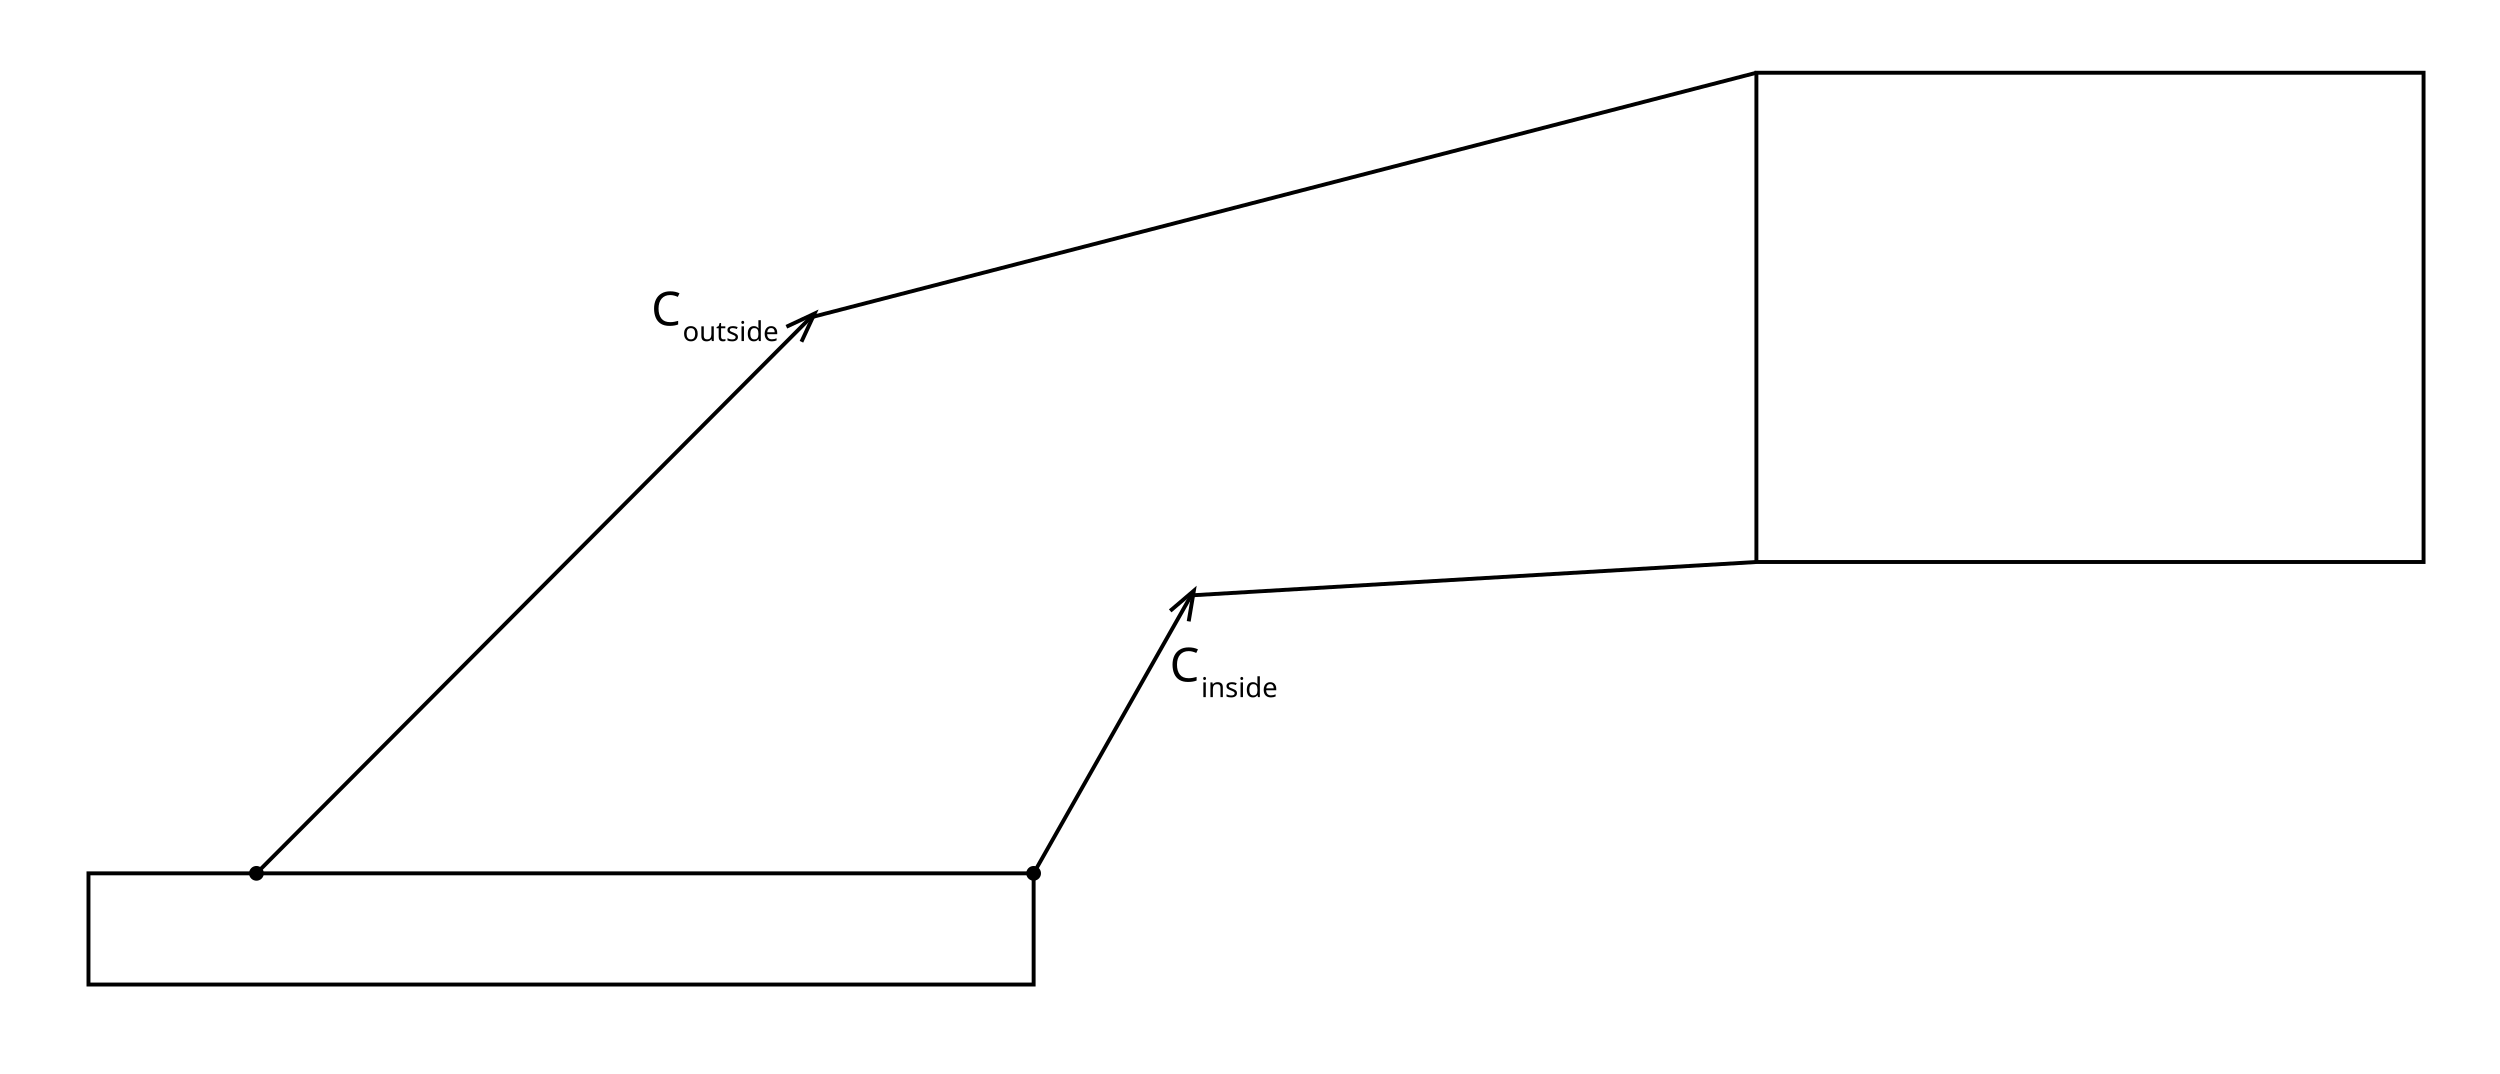
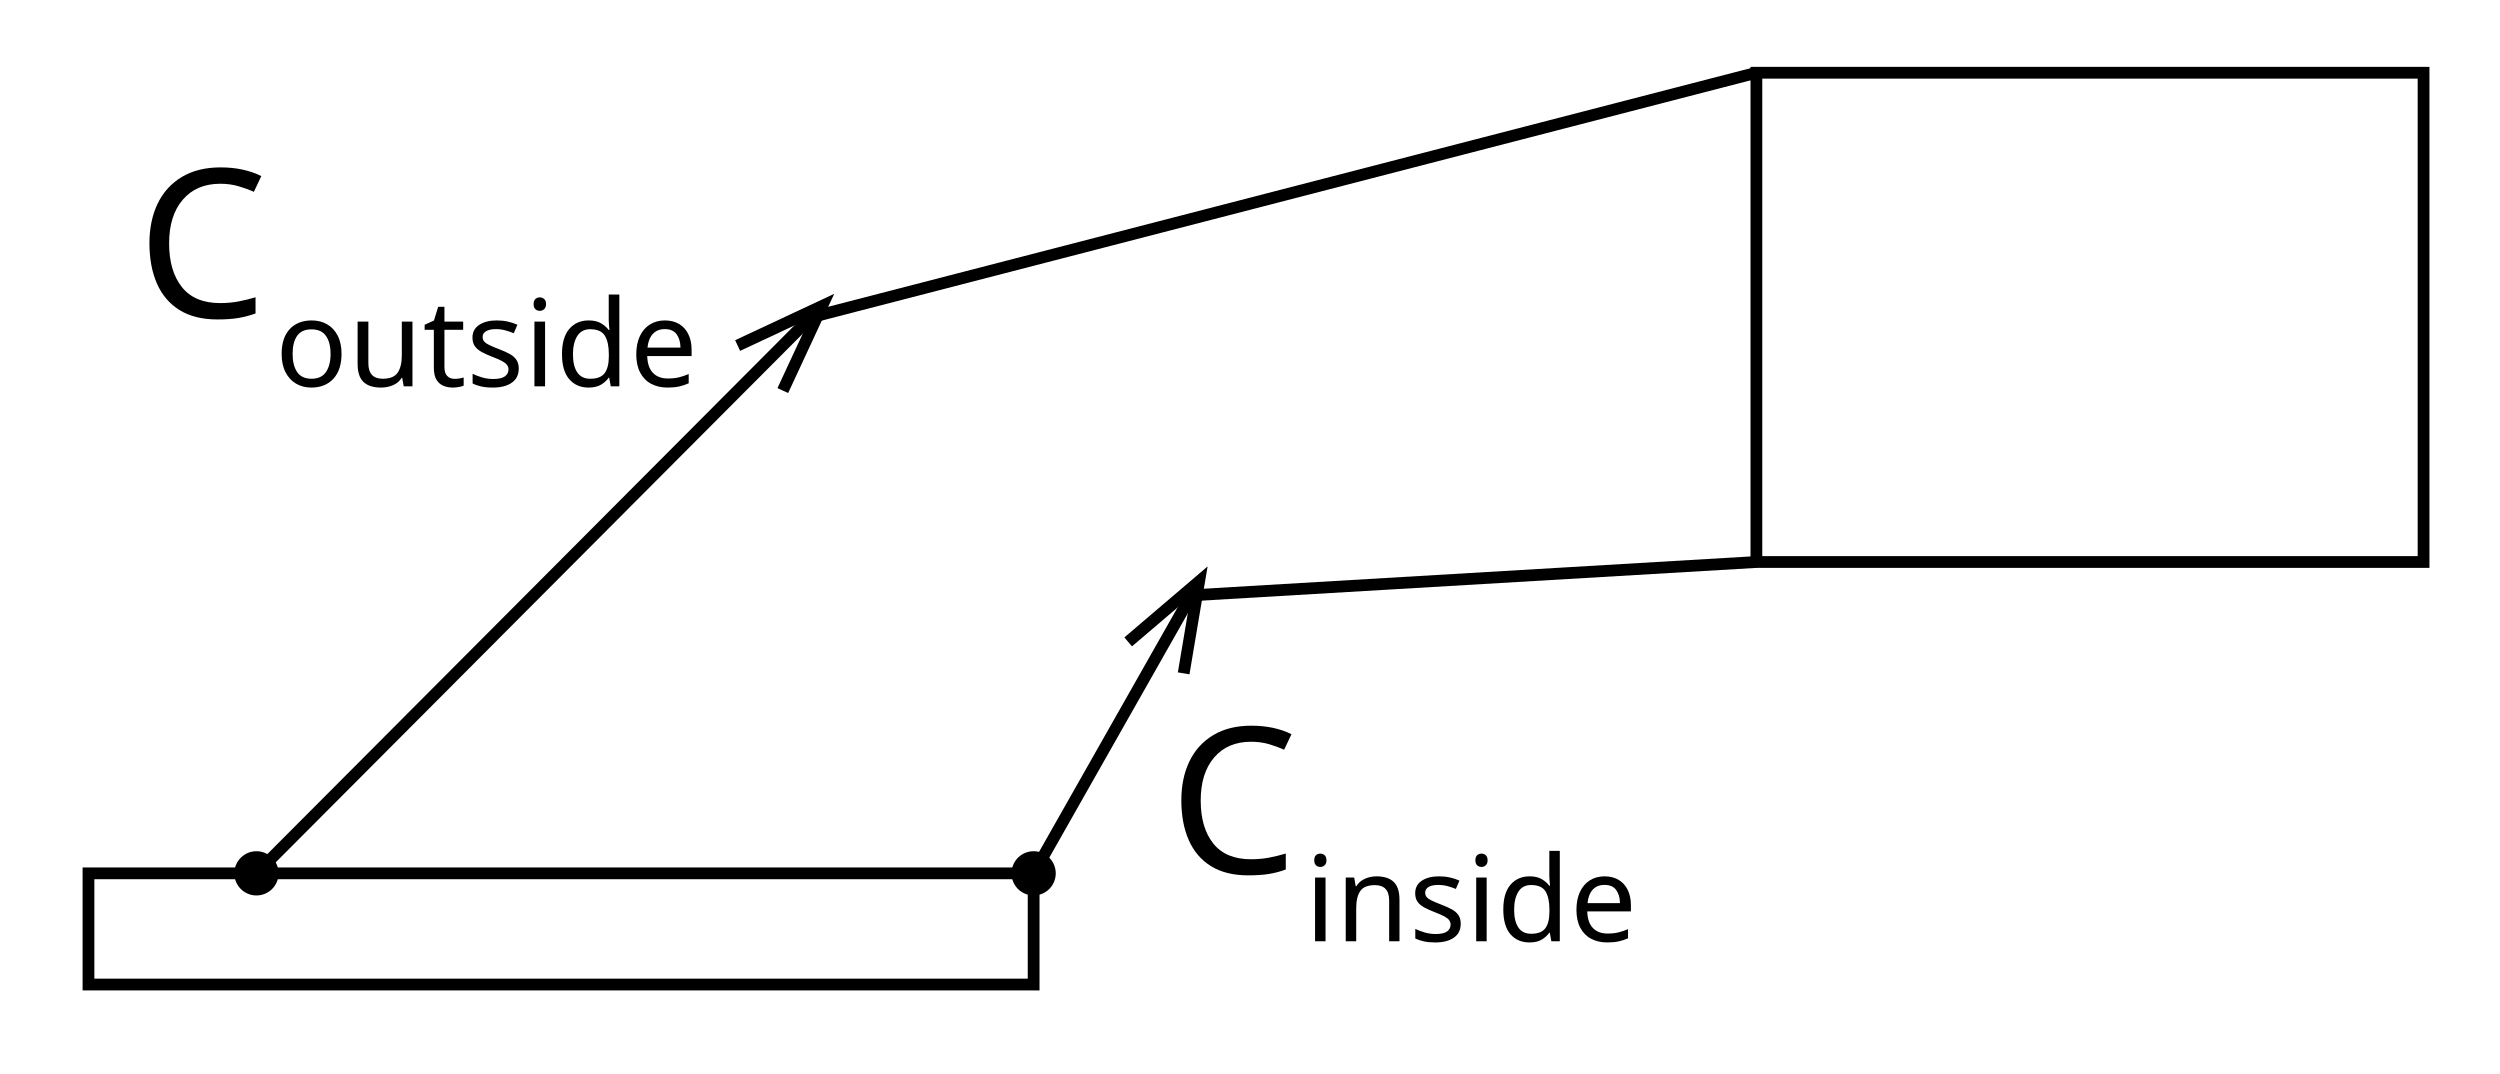
<svg xmlns="http://www.w3.org/2000/svg" version="1.1" id="Layer_1" x="0px" y="0px" width="637.316px" height="273.752px" viewBox="0 0 637.316 273.752" style="enable-background:new 0 0 637.316 273.752;" xml:space="preserve">
-   <rect x="447.751" y="18.544" style="fill:none;stroke:#000000;stroke-miterlimit:10;" width="170.079" height="124.724" />
-   <rect x="22.555" y="222.638" style="fill:none;stroke:#000000;stroke-miterlimit:10;" width="240.945" height="28.346" />
-   <line style="fill:none;stroke:#000000;stroke-miterlimit:10;" x1="447.751" y1="18.544" x2="206.681" y2="80.906" />
+   <rect x="447.751" y="18.544" style="fill:none;stroke:#000000;stroke-width:3;stroke-miterlimit:10;" width="170.079" height="124.724" />
+   <rect x="22.555" y="222.638" style="fill:none;stroke:#000000;stroke-width:3;stroke-miterlimit:10;" width="240.945" height="28.346" />
+   <line style="fill:none;stroke:#000000;stroke-width:3;stroke-miterlimit:10;" x1="447.751" y1="18.544" x2="206.681" y2="80.906" />
  <g>
    <g>
-       <line style="fill:none;stroke:#000000;stroke-miterlimit:10;" x1="65.376" y1="222.638" x2="206.681" y2="80.906" />
+       <line style="fill:none;stroke:#000000;stroke-width:3;stroke-miterlimit:10;" x1="65.376" y1="222.638" x2="206.681" y2="80.906" />
      <g>
-         <path d="M66.707,223.965c-0.733,0.735-1.923,0.737-2.659,0.004c-0.735-0.733-0.737-1.923-0.004-2.659     c0.733-0.735,1.923-0.737,2.659-0.004S67.44,223.23,66.707,223.965z" />
+         <path d="M69.37,226.62c-2.199,2.205-5.77,2.211-7.976,0.012c-2.205-2.199-2.211-5.77-0.012-7.976     c2.199-2.205,5.77-2.211,7.976-0.012C71.563,220.843,71.569,224.414,69.37,226.62z" />
      </g>
      <g>
-         <polygon points="204.76,87.338 203.853,86.916 206.612,80.975 200.68,83.752 200.256,82.847 208.676,78.905    " />
+         <polygon points="200.918,100.201 198.196,98.935 206.474,81.113 188.677,89.445 187.406,86.729 212.667,74.902    " />
      </g>
    </g>
  </g>
  <g>
    <g>
-       <line style="fill:none;stroke:#000000;stroke-miterlimit:10;" x1="263.499" y1="222.638" x2="303.672" y2="151.772" />
+       <line style="fill:none;stroke:#000000;stroke-width:3;stroke-miterlimit:10;" x1="263.499" y1="222.638" x2="303.672" y2="151.772" />
      <g>
-         <path d="M265.135,223.565c-0.512,0.903-1.659,1.22-2.562,0.708s-1.22-1.659-0.708-2.562s1.659-1.22,2.562-0.708     C265.33,221.515,265.647,222.662,265.135,223.565z" />
+         <path d="M268.406,225.419c-1.536,2.709-4.978,3.661-7.688,2.125c-2.709-1.536-3.661-4.978-2.125-7.687     c1.536-2.709,4.978-3.661,7.687-2.125C268.99,219.268,269.941,222.71,268.406,225.419z" />
      </g>
      <g>
-         <polygon points="303.524,158.483 302.537,158.316 303.624,151.857 298.639,156.107 297.991,155.346 305.065,149.314    " />
+         <polygon points="303.228,171.905 300.268,171.405 303.527,152.027 288.574,164.777 286.628,162.495 307.852,144.397    " />
      </g>
    </g>
  </g>
-   <line style="fill:none;stroke:#000000;stroke-miterlimit:10;" x1="447.751" y1="143.268" x2="303.672" y2="151.772" />
-   <text transform="matrix(1 0 0 1 166.0042 82.9532)" style="font-family:'TimesNewRomanPS-ItalicMT'; font-size:12px;">C</text>
-   <text transform="matrix(0.583 0 0 0.583 174.0081 86.9493)" style="font-family:'TimesNewRomanPS-ItalicMT'; font-size:12px;">outside</text>
-   <text transform="matrix(1 0 0 1 298.173 173.723)" style="font-family:'TimesNewRomanPS-ItalicMT'; font-size:12px;">C</text>
-   <text transform="matrix(0.583 0 0 0.583 306.1769 177.7191)" style="font-family:'TimesNewRomanPS-ItalicMT'; font-size:12px;">inside</text>
+   <line style="fill:none;stroke:#000000;stroke-width:3;stroke-miterlimit:10;" x1="447.751" y1="143.268" x2="303.672" y2="151.772" />
+   <text transform="matrix(1 0 0 1 34.8766 80.9056)" style="font-family:'TimesNewRomanPS-ItalicMT'; font-size:52.815px;">C</text>
+   <text transform="matrix(0.583 0 0 0.583 70.1037 98.493)" style="font-family:'TimesNewRomanPS-ItalicMT'; font-size:52.815px;">outside</text>
+   <text transform="matrix(1 0 0 1 297.9822 222.638)" style="font-family:'TimesNewRomanPS-ItalicMT'; font-size:52px;">C</text>
+   <text transform="matrix(0.583 0 0 0.583 332.6658 239.9539)" style="font-family:'TimesNewRomanPS-ItalicMT'; font-size:52px;">inside</text>
</svg>
